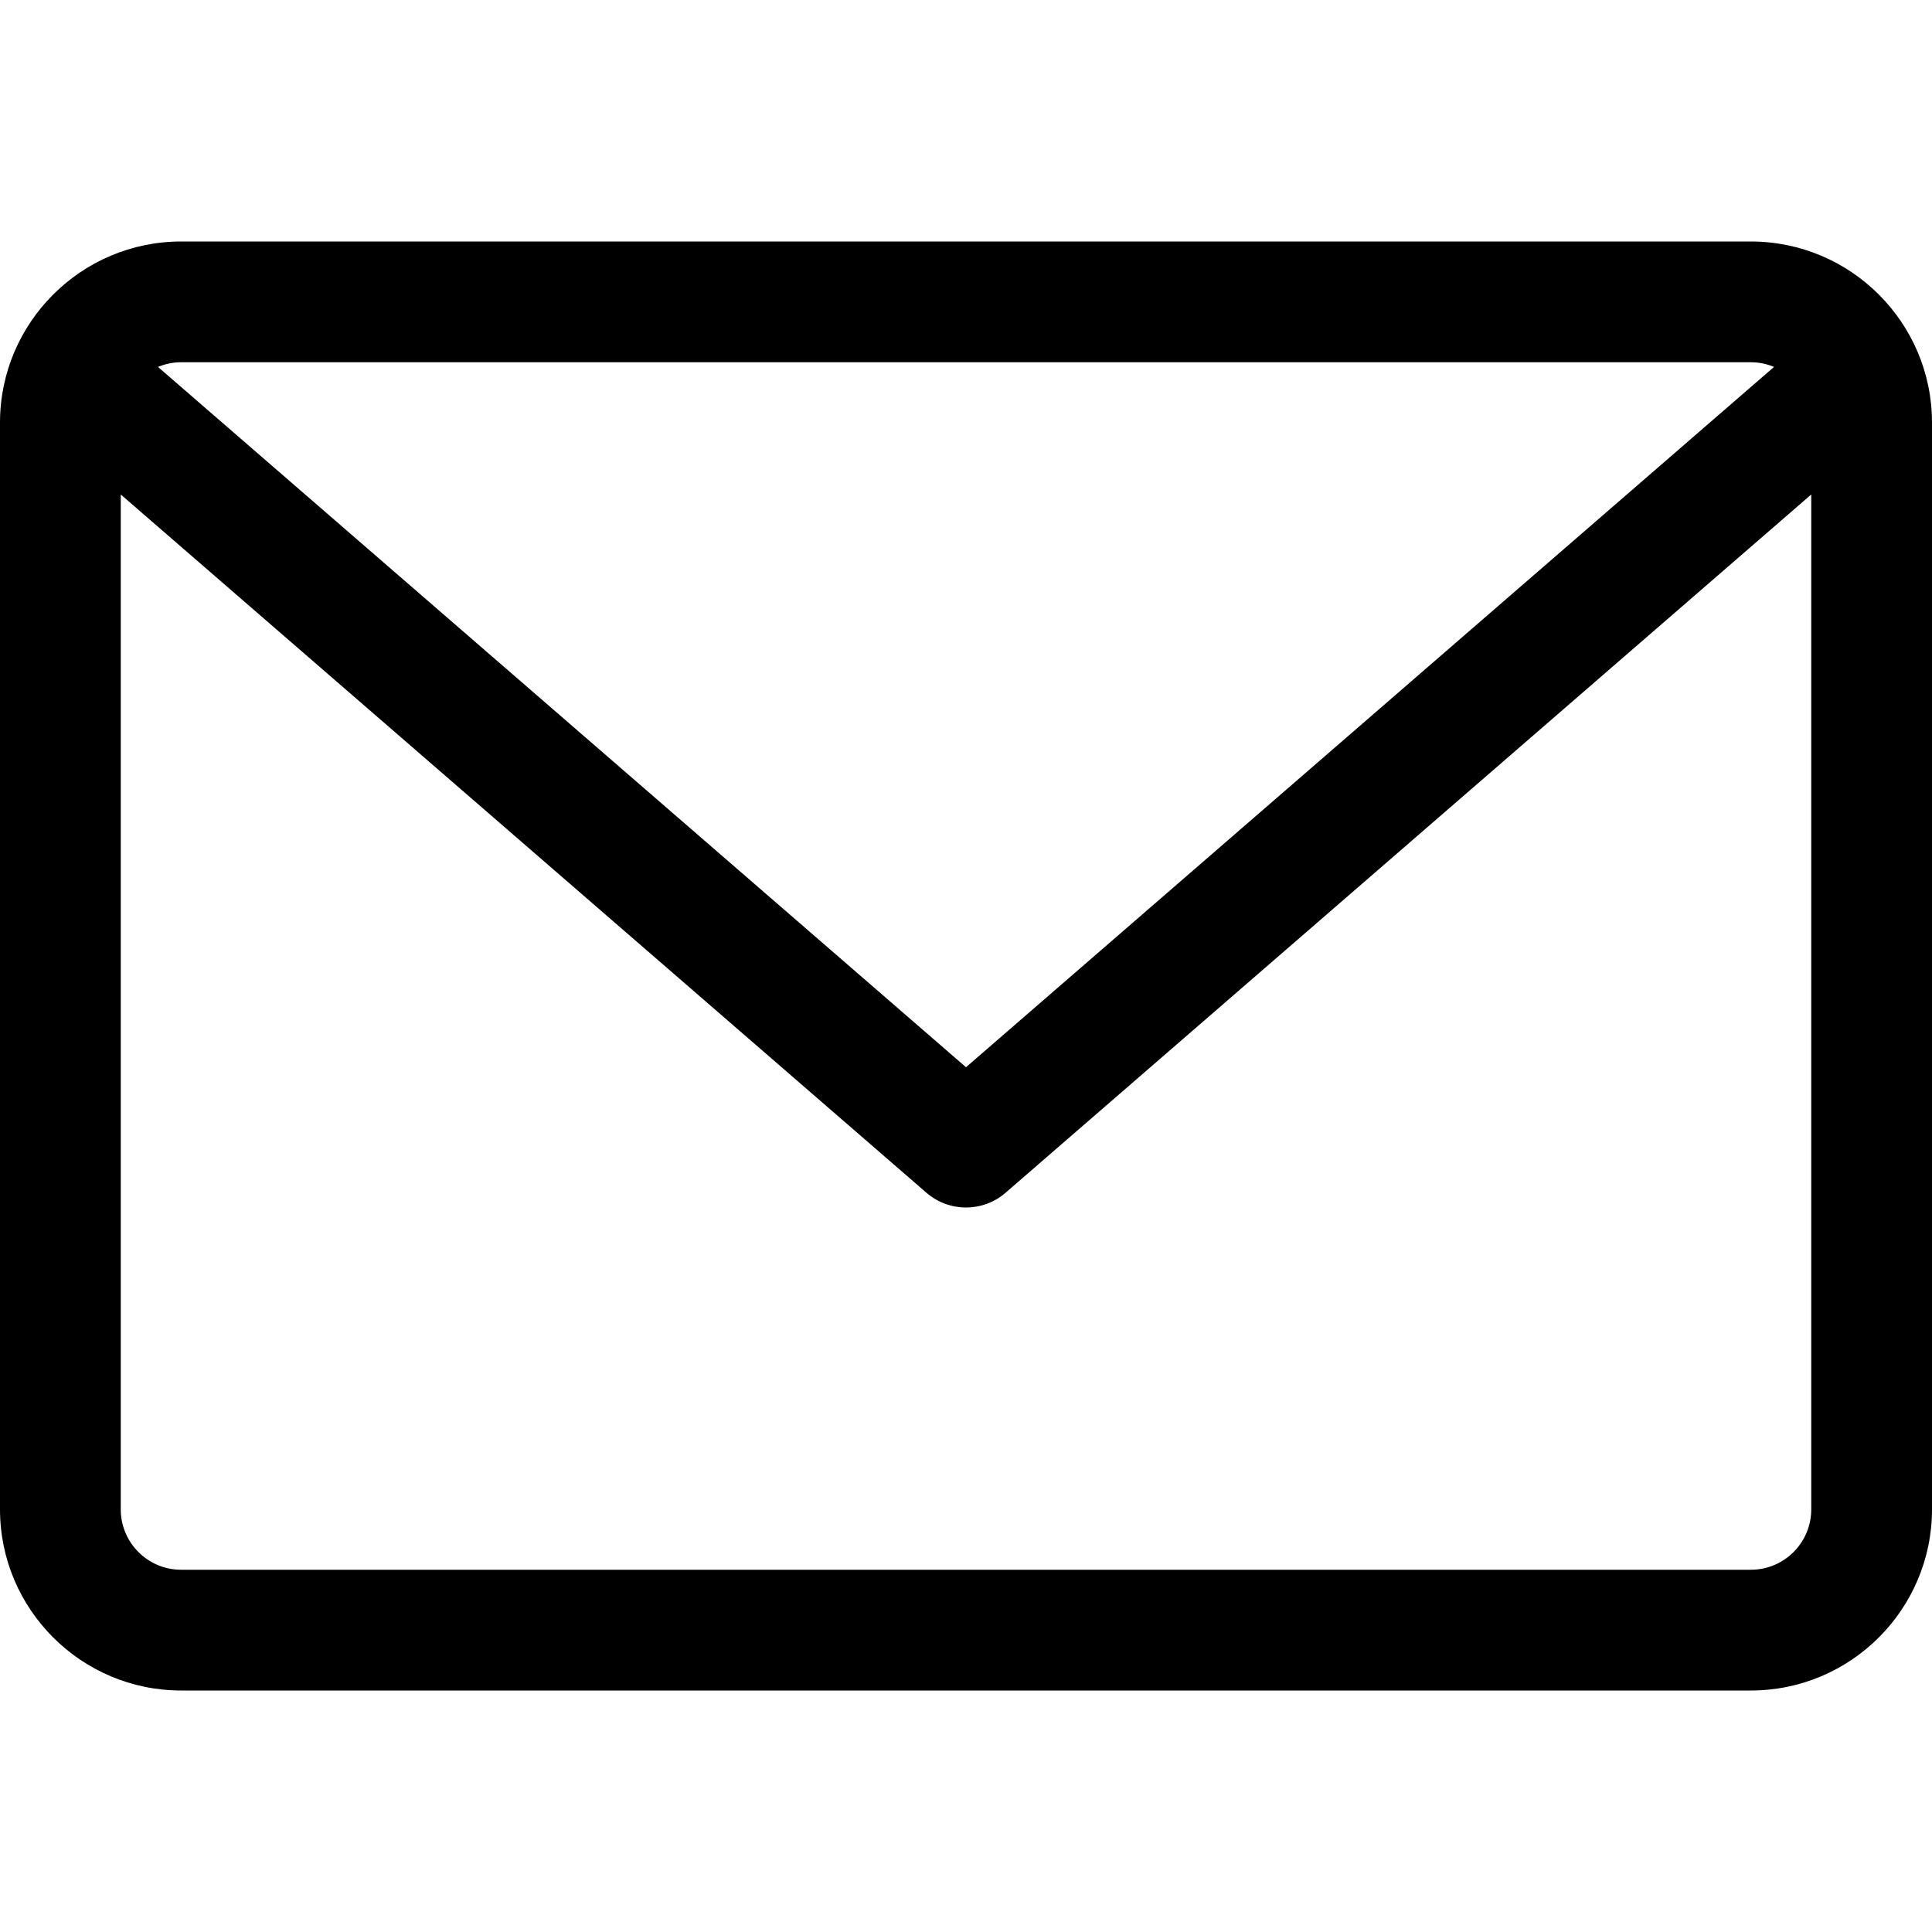
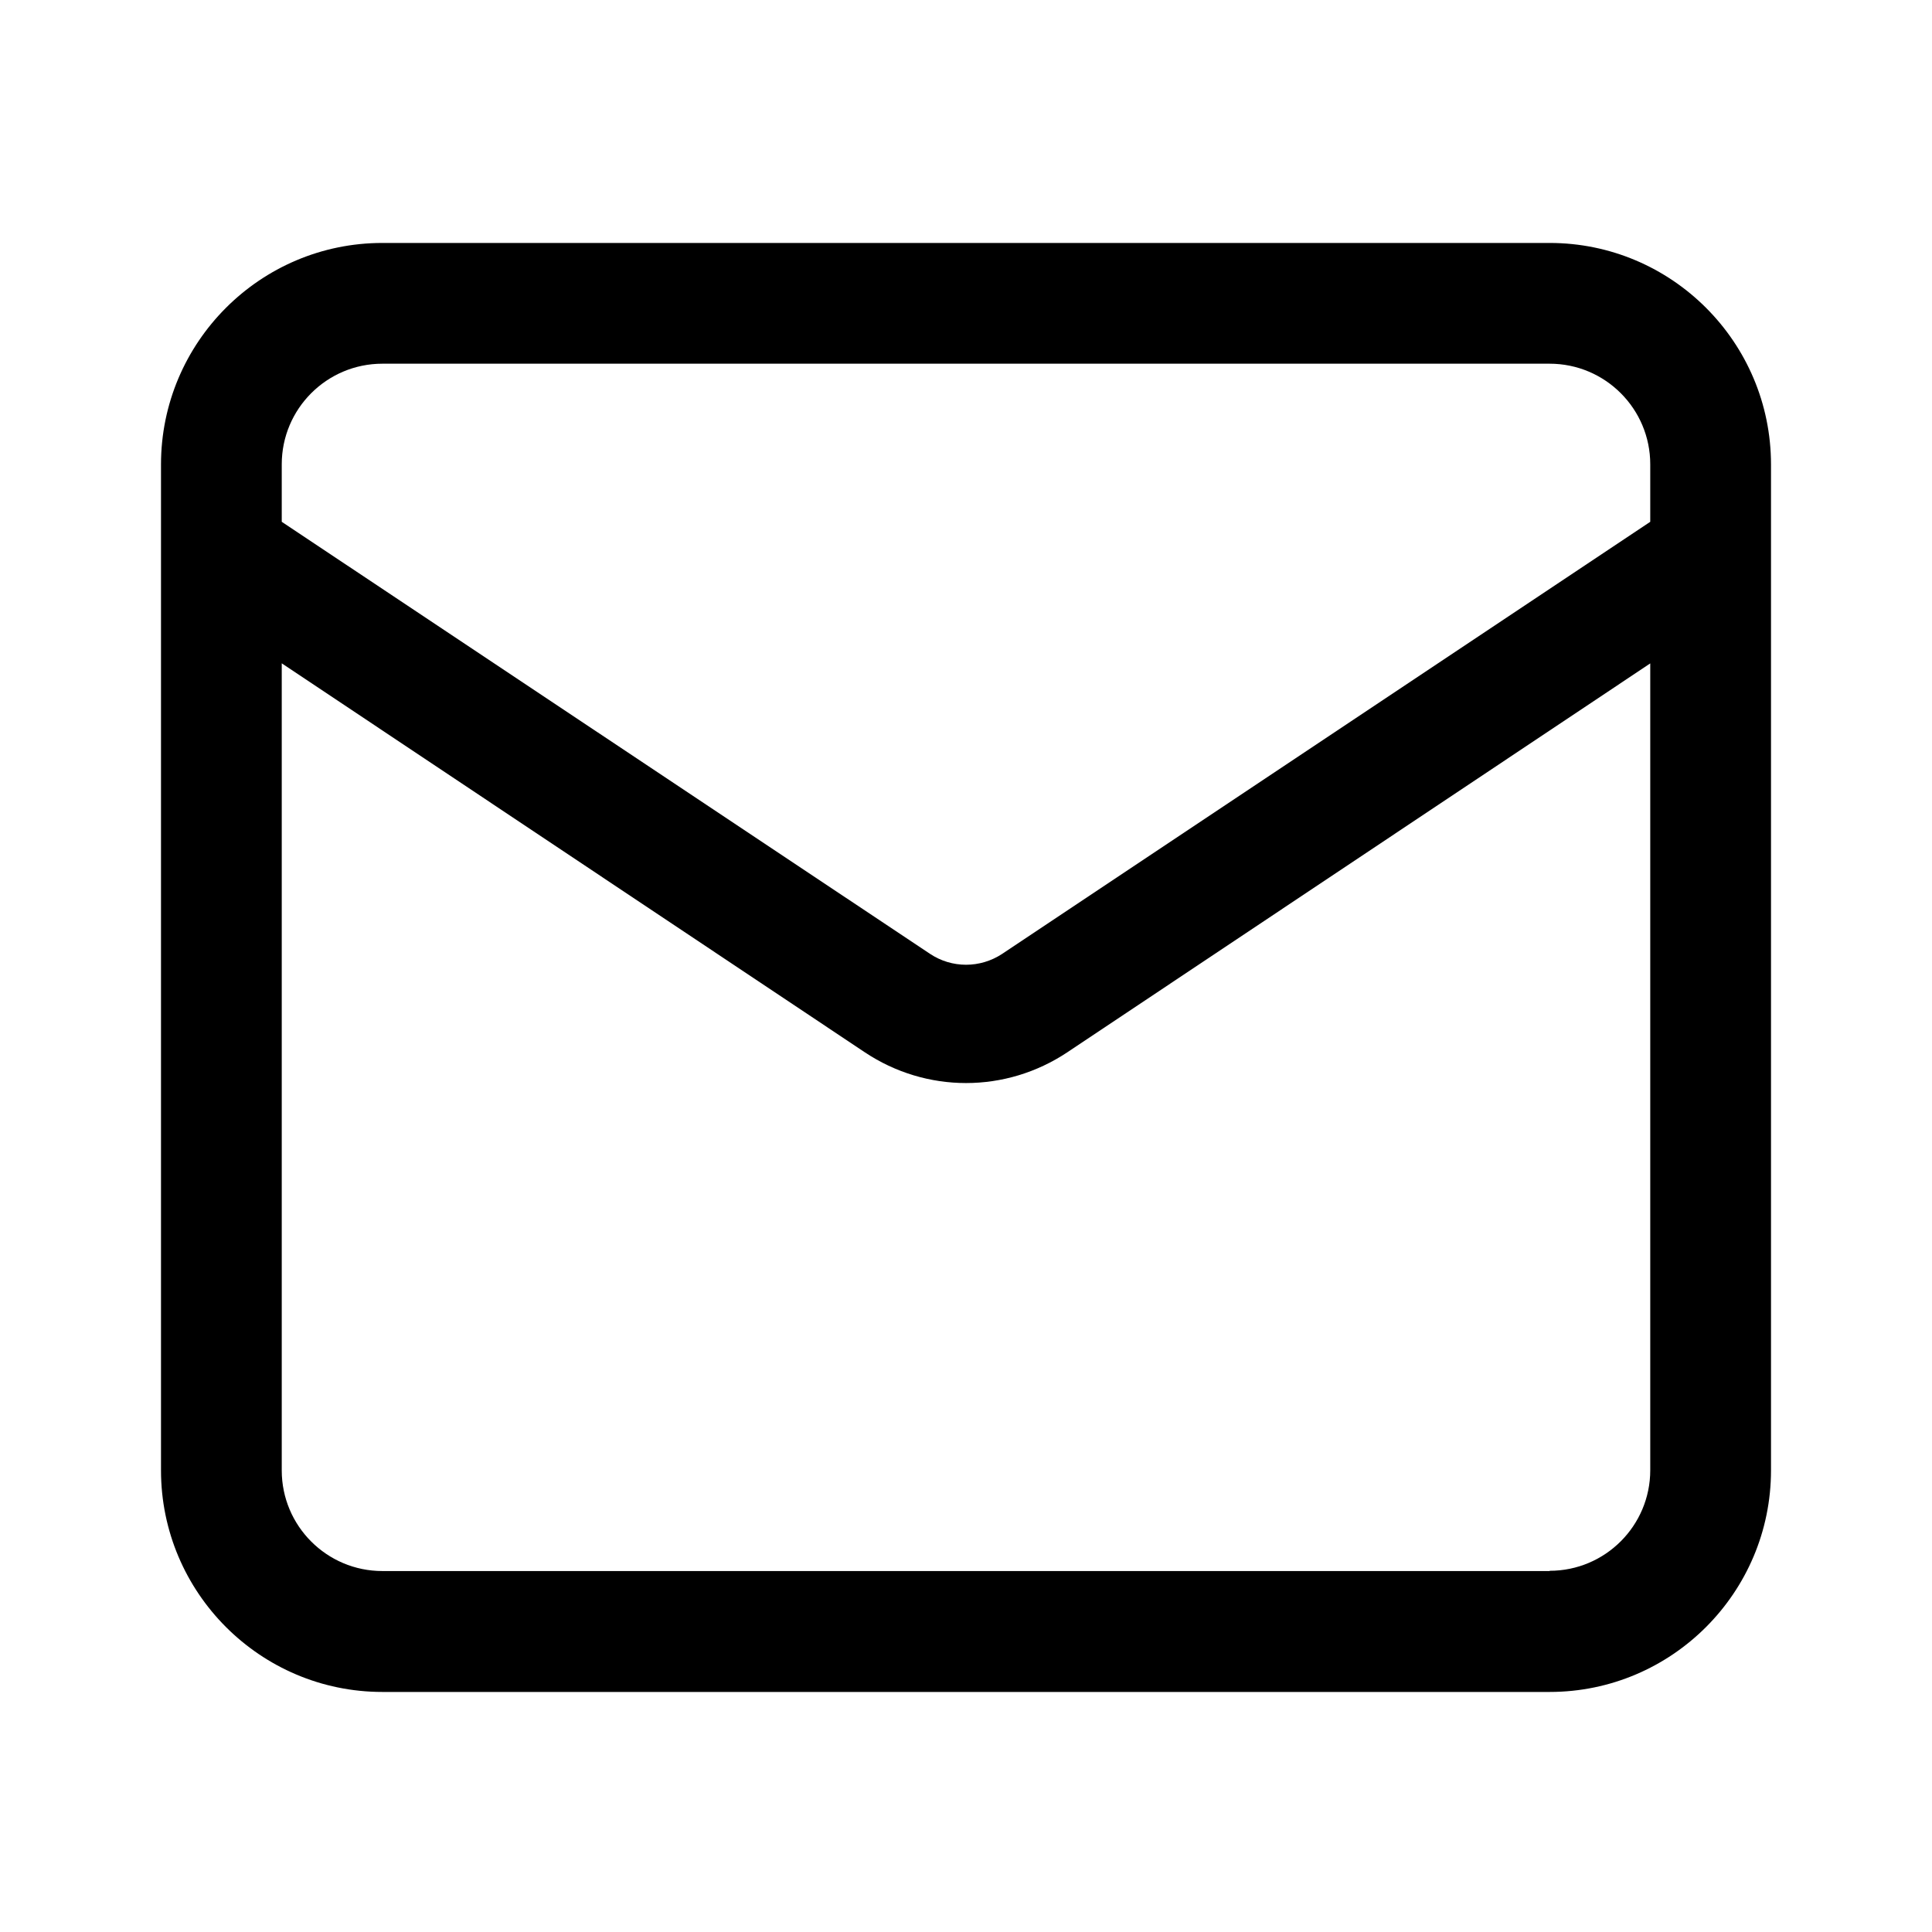
- <svg xmlns="http://www.w3.org/2000/svg" id="Capa_1" enable-background="new 0 0 479.058 479.058" height="512" viewBox="0 0 479.058 479.058" width="512">
-   <path d="m434.146 59.882h-389.234c-24.766 0-44.912 20.146-44.912 44.912v269.47c0 24.766 20.146 44.912 44.912 44.912h389.234c24.766 0 44.912-20.146 44.912-44.912v-269.47c0-24.766-20.146-44.912-44.912-44.912zm0 29.941c2.034 0 3.969.422 5.738 1.159l-200.355 173.649-200.356-173.649c1.769-.736 3.704-1.159 5.738-1.159zm0 299.411h-389.234c-8.26 0-14.971-6.71-14.971-14.971v-251.648l199.778 173.141c2.822 2.441 6.316 3.655 9.81 3.655s6.988-1.213 9.81-3.655l199.778-173.141v251.649c-.001 8.26-6.711 14.97-14.971 14.97z" />
+ <svg xmlns="http://www.w3.org/2000/svg" viewBox="0 0 24 24" fill="none">
+   <path d="M19.25 3.018H4.75C3.233 3.018 2 4.252 2 5.77V18.265C2 19.783 3.233 21.018 4.75 21.018H19.25C20.767 21.018 22 19.783 22 18.265V5.77C22 4.252 20.767 3.018 19.25 3.018ZM4.75 4.518H19.25C19.94 4.518 20.5 5.078 20.5 5.768V6.482L12.45 11.849C12.177 12.029 11.824 12.031 11.55 11.847L3.5 6.482V5.768C3.5 5.078 4.06 4.518 4.75 4.518ZM19.25 19.516H4.75C4.06 19.516 3.5 18.956 3.5 18.266V8.24L10.74 13.07C11.123 13.326 11.562 13.454 12 13.454C12.44 13.454 12.877 13.326 13.26 13.071L20.5 8.241V18.263C20.5 18.953 19.94 19.513 19.25 19.513V19.516Z" fill="black" />
</svg>
